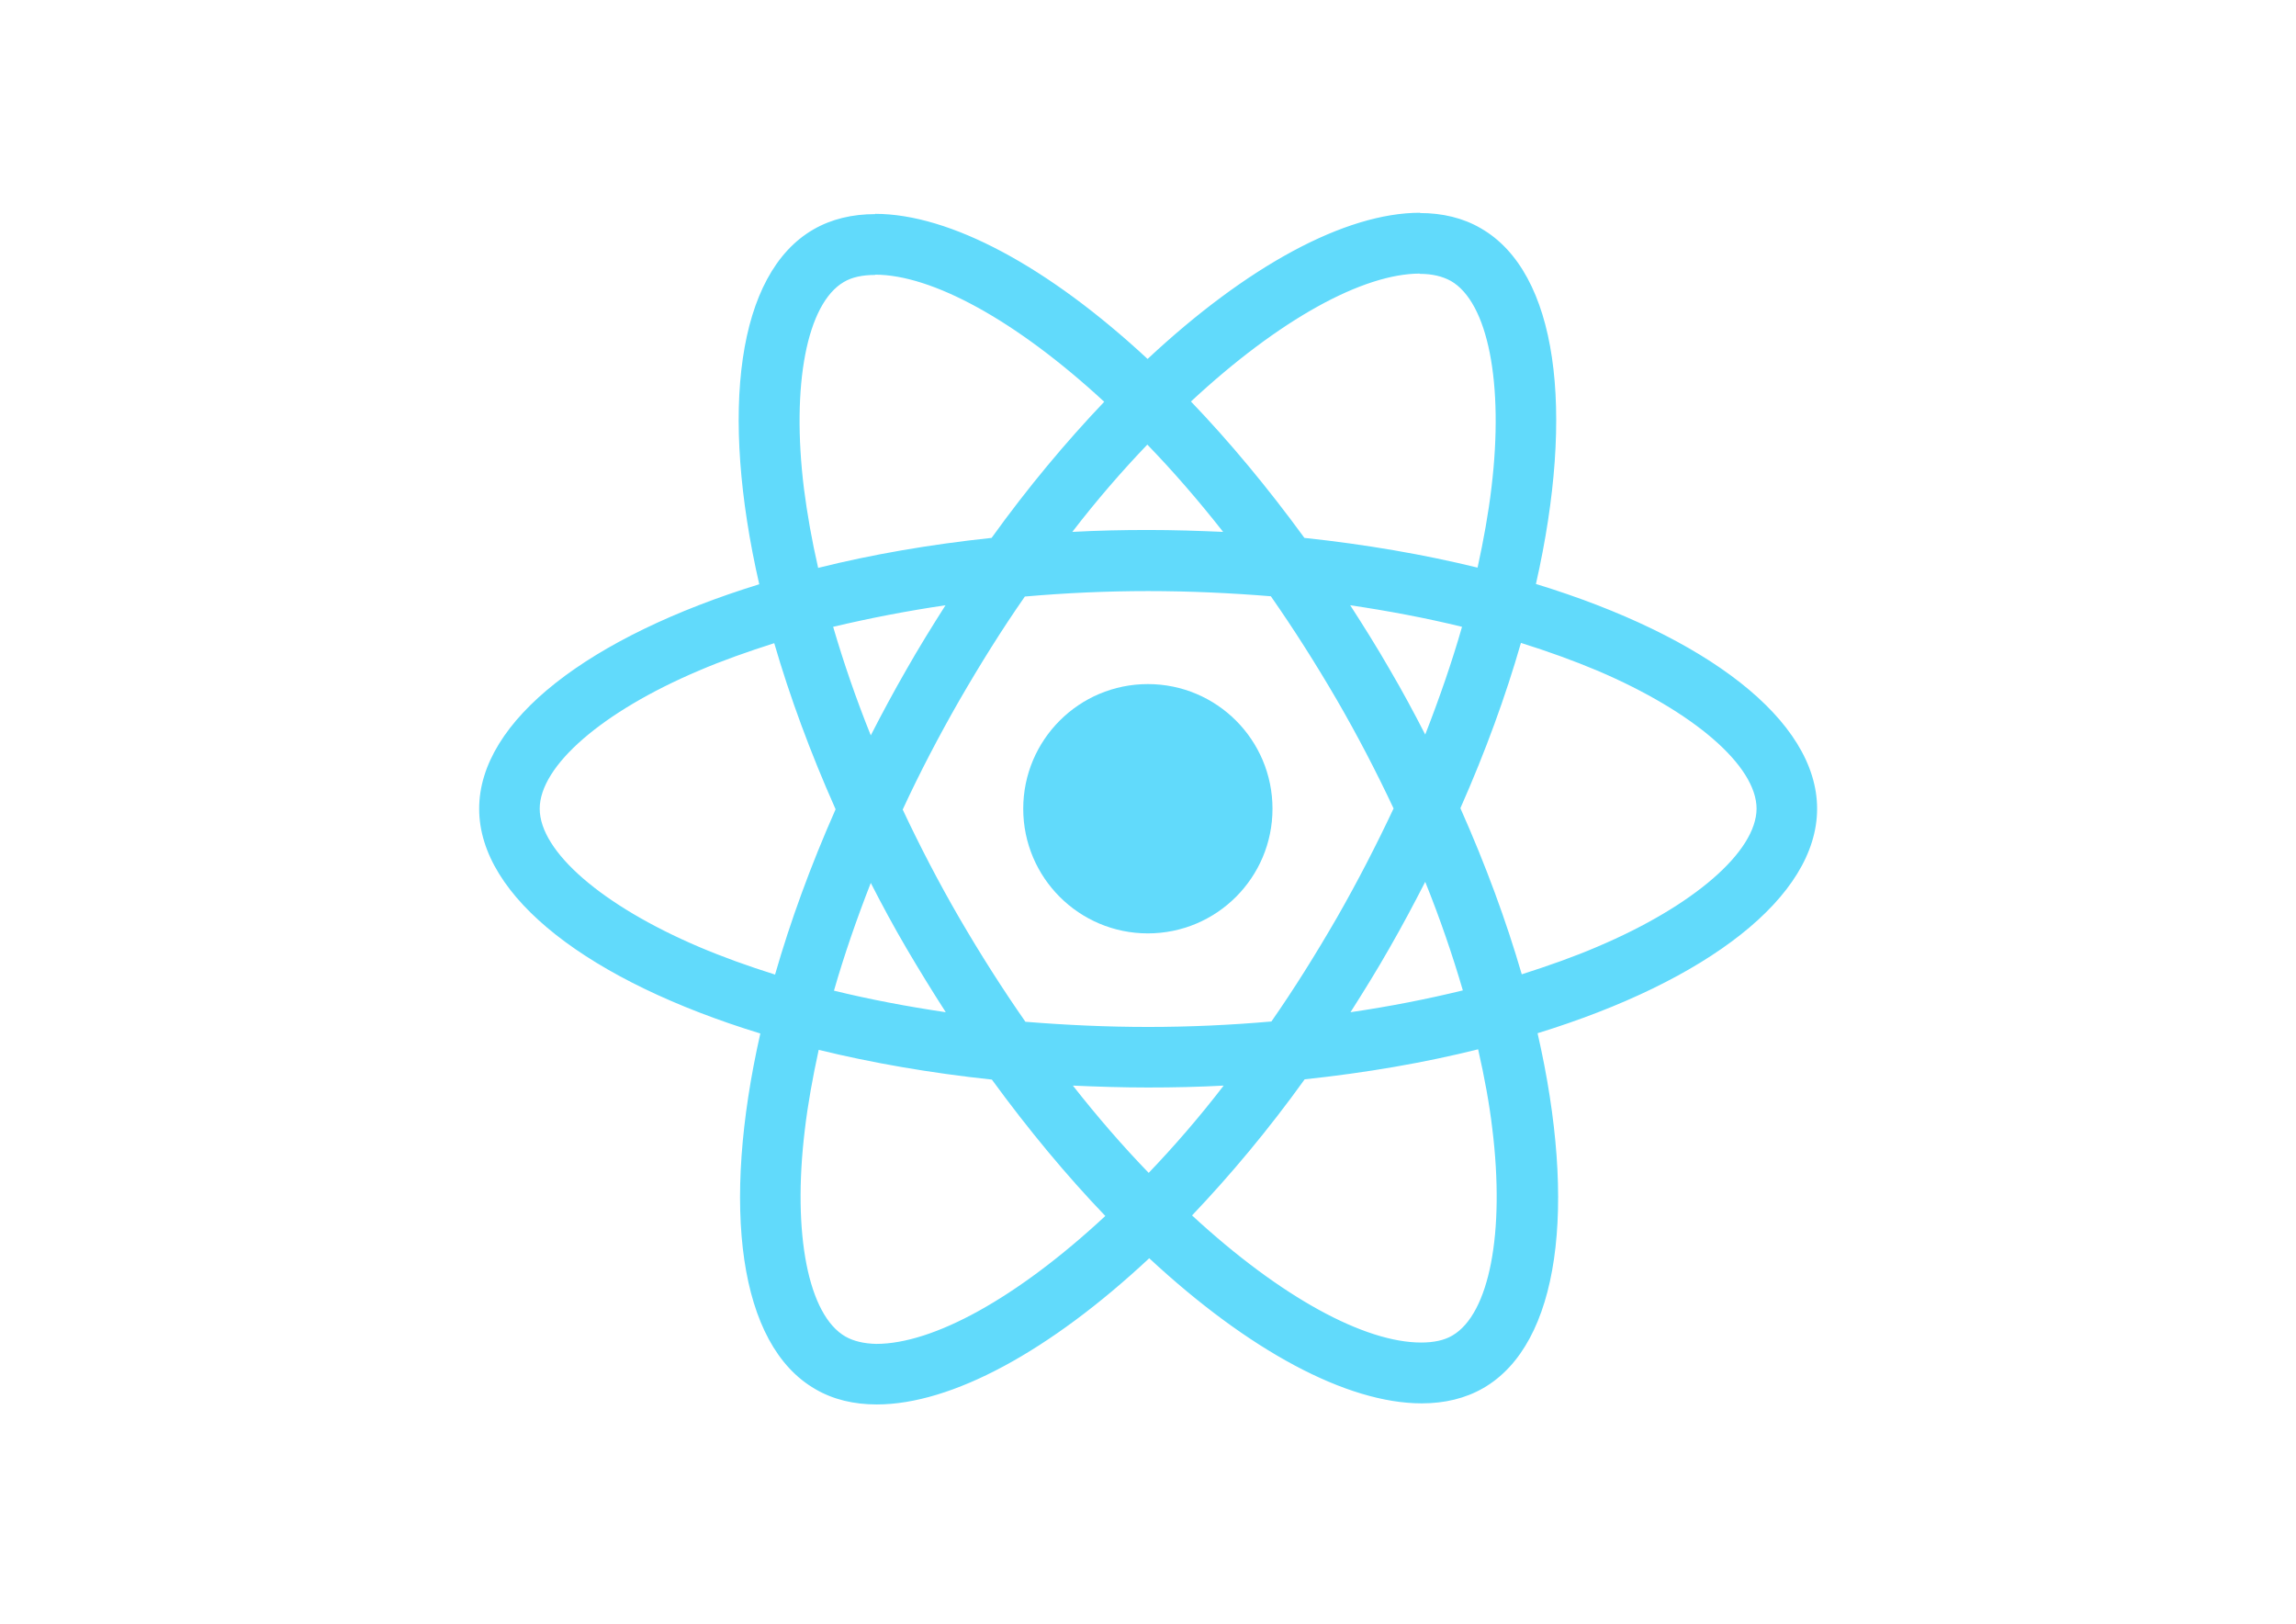
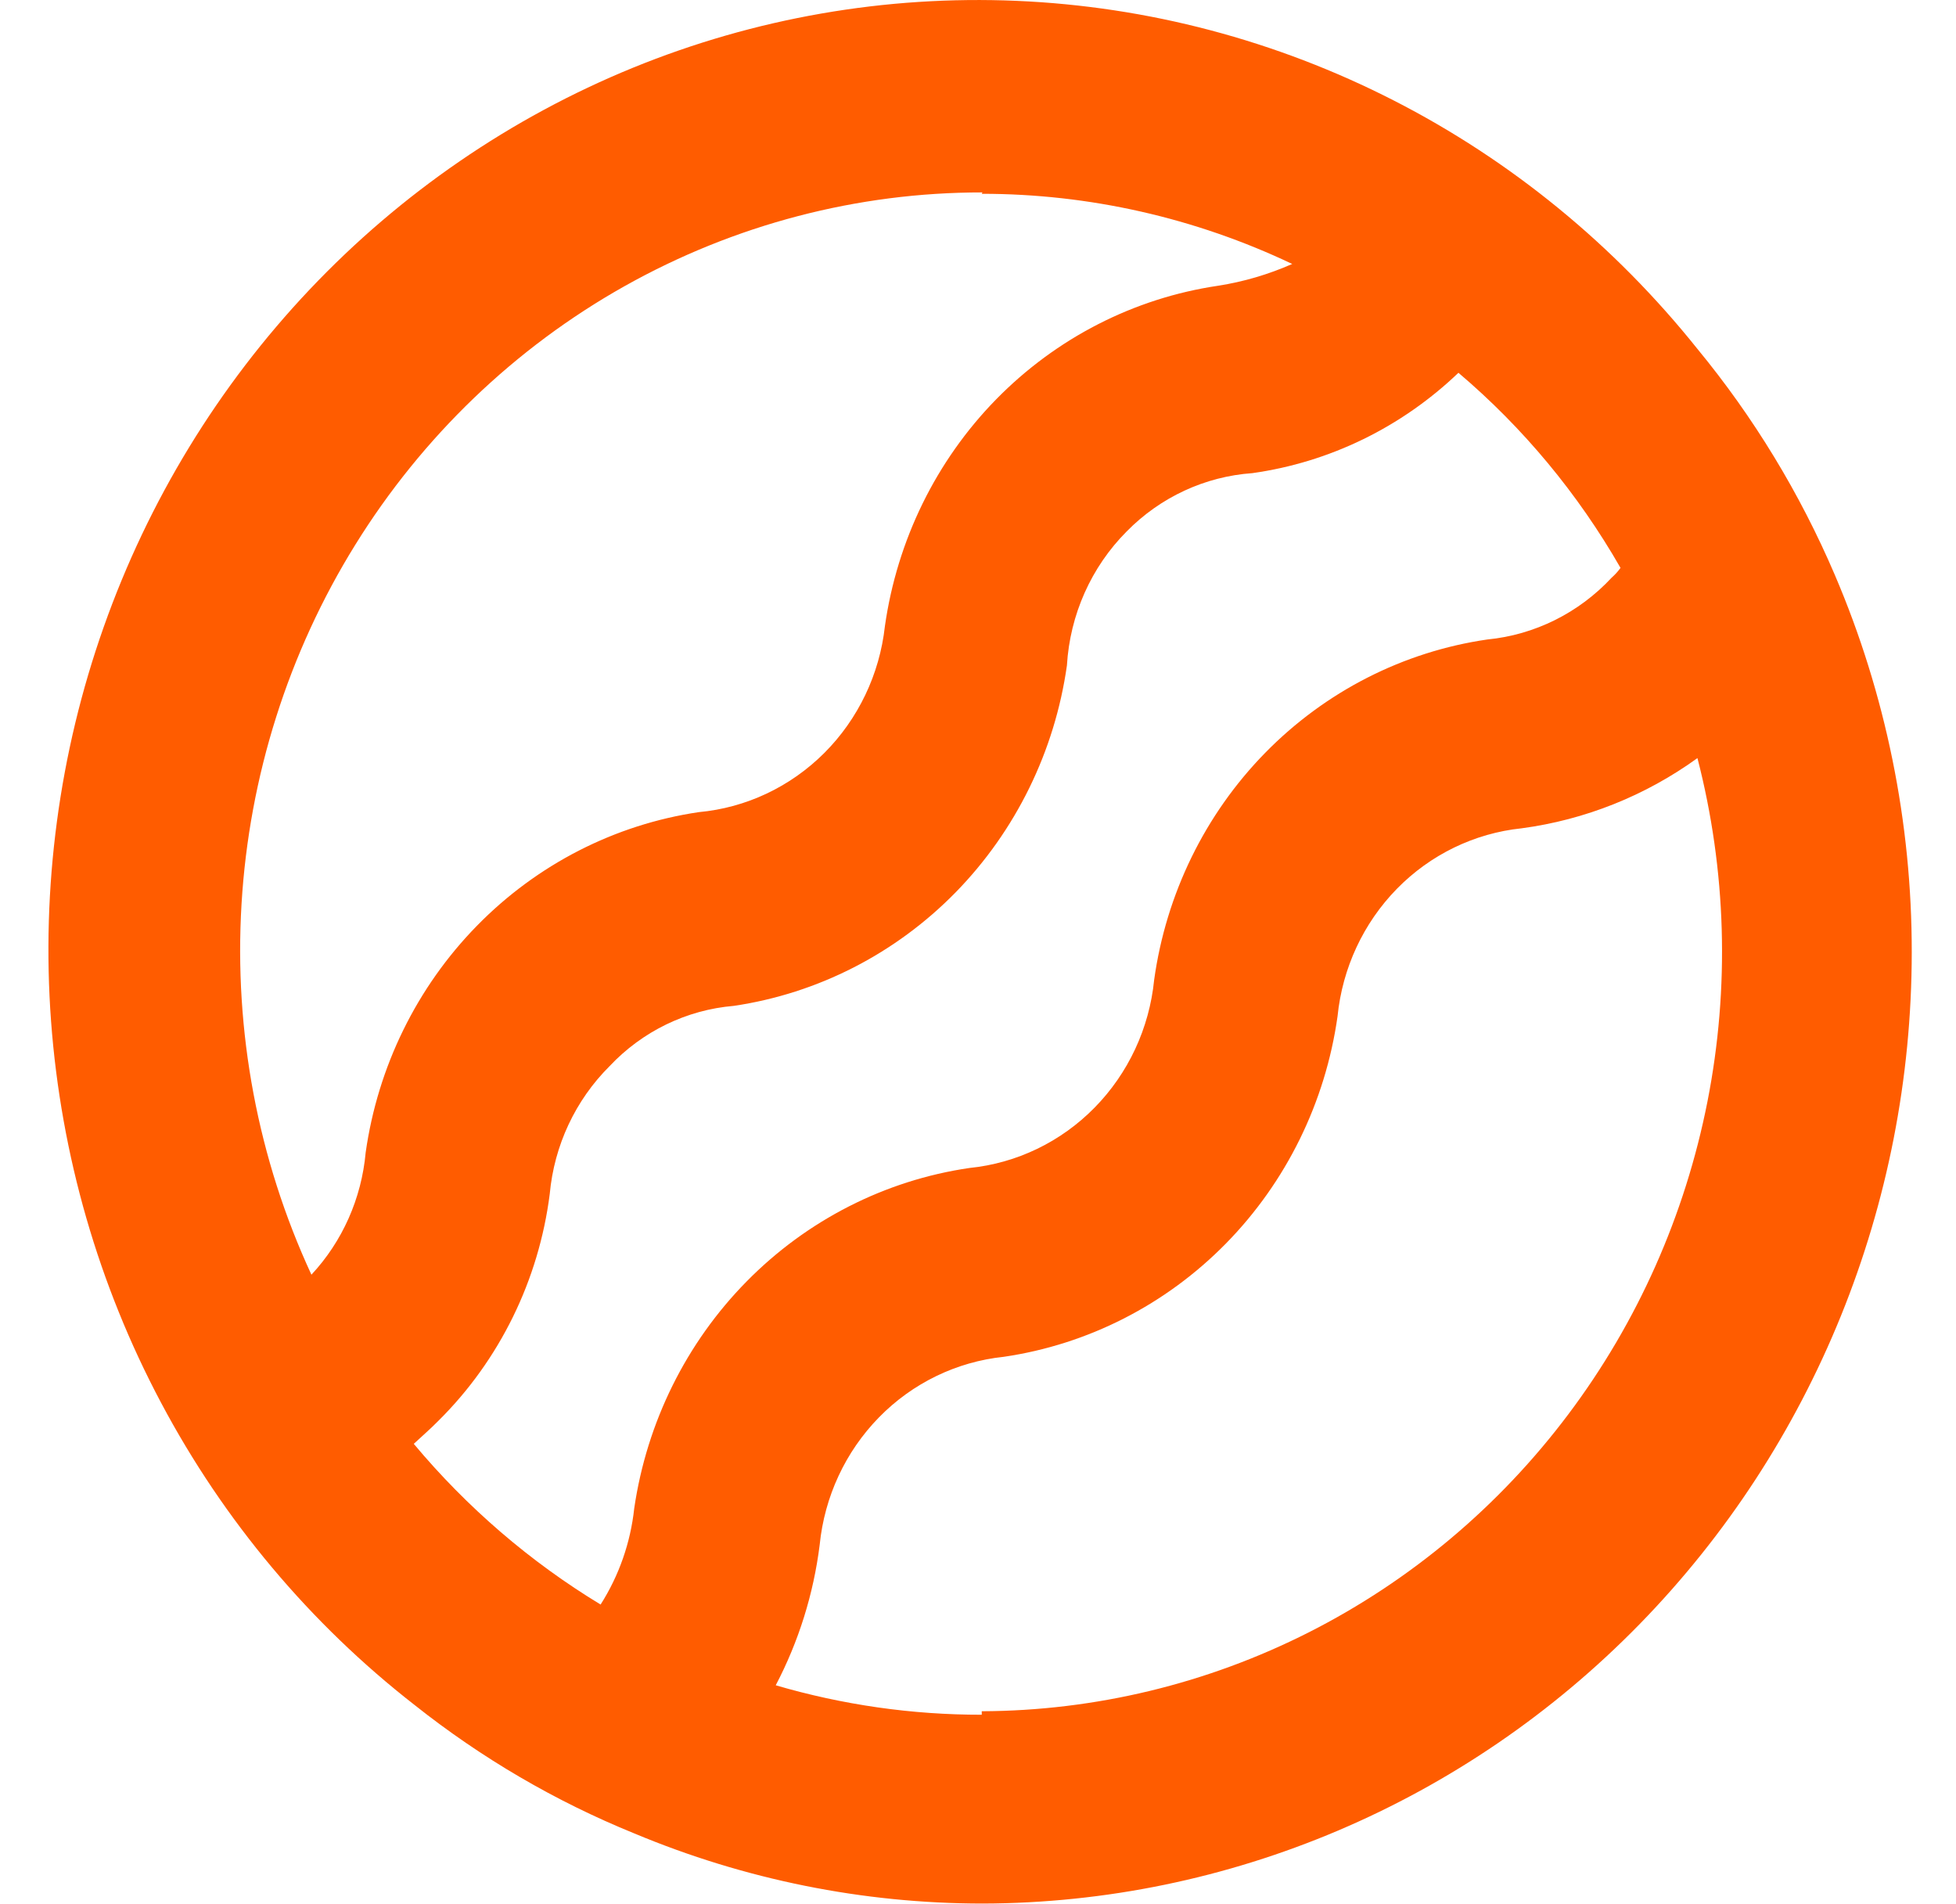
- <svg xmlns="http://www.w3.org/2000/svg" viewBox="0 0 841.9 595.3">
-   <g fill="#61DAFB">
-     <path d="M666.3 296.5c0-32.5-40.7-63.3-103.1-82.4 14.4-63.6 8-114.2-20.2-130.4-6.5-3.8-14.1-5.6-22.4-5.6v22.3c4.6 0 8.3.9 11.4 2.6 13.6 7.8 19.5 37.5 14.9 75.7-1.1 9.4-2.9 19.3-5.1 29.4-19.6-4.8-41-8.5-63.5-10.9-13.5-18.5-27.5-35.3-41.6-50 32.6-30.3 63.2-46.9 84-46.9V78c-27.5 0-63.5 19.6-99.9 53.6-36.4-33.8-72.4-53.2-99.9-53.2v22.3c20.7 0 51.4 16.5 84 46.6-14 14.7-28 31.4-41.3 49.9-22.6 2.4-44 6.1-63.6 11-2.3-10-4-19.7-5.2-29-4.7-38.2 1.1-67.9 14.6-75.8 3-1.8 6.9-2.6 11.5-2.6V78.5c-8.4 0-16 1.8-22.6 5.6-28.1 16.2-34.4 66.7-19.9 130.1-62.2 19.2-102.7 49.9-102.7 82.3 0 32.5 40.7 63.3 103.1 82.4-14.4 63.6-8 114.2 20.2 130.4 6.5 3.8 14.1 5.6 22.5 5.6 27.5 0 63.5-19.6 99.9-53.6 36.4 33.8 72.4 53.2 99.9 53.2 8.4 0 16-1.8 22.6-5.6 28.1-16.2 34.4-66.7 19.9-130.1 62-19.1 102.5-49.9 102.5-82.3zm-130.2-66.7c-3.7 12.9-8.3 26.2-13.5 39.5-4.1-8-8.4-16-13.1-24-4.6-8-9.5-15.8-14.4-23.4 14.2 2.1 27.9 4.7 41 7.9zm-45.8 106.5c-7.8 13.5-15.8 26.3-24.1 38.2-14.9 1.3-30 2-45.2 2-15.1 0-30.2-.7-45-1.9-8.3-11.9-16.4-24.6-24.2-38-7.6-13.1-14.5-26.4-20.8-39.8 6.2-13.4 13.2-26.8 20.7-39.9 7.8-13.5 15.8-26.3 24.1-38.2 14.9-1.3 30-2 45.2-2 15.1 0 30.2.7 45 1.9 8.3 11.9 16.4 24.6 24.2 38 7.6 13.1 14.5 26.4 20.8 39.8-6.3 13.4-13.2 26.8-20.7 39.9zm32.3-13c5.4 13.4 10 26.8 13.8 39.8-13.1 3.2-26.9 5.9-41.2 8 4.9-7.7 9.8-15.6 14.4-23.7 4.6-8 8.9-16.1 13-24.1zM421.2 430c-9.3-9.6-18.6-20.3-27.8-32 9 .4 18.2.7 27.5.7 9.4 0 18.7-.2 27.8-.7-9 11.7-18.3 22.4-27.5 32zm-74.4-58.9c-14.2-2.1-27.9-4.7-41-7.9 3.7-12.9 8.3-26.2 13.5-39.5 4.1 8 8.4 16 13.1 24 4.7 8 9.5 15.8 14.4 23.4zM420.7 163c9.3 9.6 18.6 20.3 27.8 32-9-.4-18.2-.7-27.5-.7-9.4 0-18.7.2-27.8.7 9-11.7 18.3-22.4 27.5-32zm-74 58.9c-4.9 7.7-9.8 15.6-14.4 23.7-4.6 8-8.9 16-13 24-5.4-13.4-10-26.8-13.8-39.8 13.1-3.1 26.9-5.8 41.2-7.9zm-90.5 125.2c-35.4-15.1-58.3-34.9-58.3-50.6 0-15.7 22.9-35.6 58.3-50.6 8.6-3.7 18-7 27.7-10.1 5.7 19.6 13.2 40 22.5 60.9-9.2 20.8-16.6 41.1-22.2 60.6-9.9-3.1-19.3-6.5-28-10.2zM310 490c-13.6-7.8-19.5-37.5-14.9-75.7 1.1-9.4 2.9-19.3 5.1-29.4 19.6 4.8 41 8.5 63.5 10.9 13.5 18.5 27.5 35.3 41.6 50-32.6 30.3-63.2 46.9-84 46.9-4.5-.1-8.3-1-11.3-2.7zm237.2-76.2c4.7 38.2-1.1 67.9-14.6 75.8-3 1.8-6.9 2.6-11.5 2.6-20.7 0-51.4-16.5-84-46.6 14-14.7 28-31.4 41.3-49.9 22.6-2.4 44-6.1 63.6-11 2.3 10.1 4.1 19.8 5.2 29.1zm38.5-66.7c-8.6 3.7-18 7-27.7 10.1-5.7-19.6-13.2-40-22.5-60.9 9.2-20.8 16.6-41.1 22.2-60.6 9.9 3.1 19.3 6.5 28.1 10.2 35.4 15.1 58.3 34.9 58.3 50.6-.1 15.7-23 35.6-58.4 50.6zM320.8 78.4z" />
-     <circle cx="420.9" cy="296.5" r="45.7" />
-     <path d="M520.5 78.1z" />
-   </g>
+ <svg xmlns="http://www.w3.org/2000/svg" width="37" height="36" viewBox="0 0 37 36" fill="none">
+   <path d="M34.708 10.873C34.047 9.328 33.172 7.889 32.109 6.599C30.539 4.635 28.58 3.032 26.36 1.898C24.14 0.763 21.71 0.122 19.23 0.016C16.75 -0.09 14.276 0.341 11.971 1.282C9.666 2.224 7.583 3.653 5.857 5.476C4.132 7.299 2.804 9.475 1.961 11.86C1.118 14.245 0.779 16.786 0.966 19.314C1.154 21.843 1.863 24.303 3.048 26.531C4.232 28.76 5.866 30.706 7.84 32.243C9.107 33.249 10.506 34.067 11.997 34.673C14.088 35.548 16.325 35.999 18.584 36C23.248 35.989 27.717 34.09 31.012 30.719C34.307 27.347 36.16 22.779 36.163 18.014C36.166 15.556 35.671 13.125 34.708 10.873ZM18.571 3.665C20.6 3.665 22.605 4.118 24.444 4.992C23.995 5.19 23.524 5.329 23.041 5.404C21.451 5.639 19.979 6.393 18.843 7.553C17.707 8.713 16.97 10.218 16.739 11.842C16.639 12.752 16.233 13.6 15.592 14.241C14.95 14.882 14.112 15.277 13.219 15.359C11.629 15.594 10.157 16.348 9.021 17.509C7.885 18.669 7.147 20.173 6.917 21.797C6.839 22.663 6.478 23.477 5.891 24.107C4.878 21.921 4.424 19.509 4.569 17.095C4.714 14.681 5.454 12.344 6.721 10.302C7.988 8.259 9.74 6.577 11.814 5.412C13.889 4.247 16.218 3.637 18.584 3.639L18.571 3.665ZM7.827 27.306C7.983 27.16 8.139 27.027 8.295 26.868C9.45 25.723 10.192 24.211 10.399 22.58C10.483 21.663 10.884 20.807 11.53 20.164C12.151 19.504 12.987 19.098 13.881 19.023C15.471 18.788 16.943 18.034 18.079 16.874C19.214 15.713 19.952 14.209 20.182 12.585C20.239 11.626 20.642 10.723 21.313 10.05C21.95 9.402 22.794 9.011 23.69 8.948C25.151 8.743 26.512 8.08 27.588 7.05C28.813 8.088 29.85 9.337 30.654 10.74C30.605 10.808 30.548 10.87 30.485 10.926C29.865 11.592 29.03 12.007 28.134 12.094C26.543 12.325 25.068 13.078 23.931 14.239C22.795 15.399 22.058 16.906 21.832 18.532C21.741 19.445 21.343 20.299 20.706 20.947C20.069 21.596 19.232 21.999 18.337 22.089C16.743 22.322 15.265 23.075 14.123 24.235C12.981 25.394 12.235 26.9 11.997 28.527C11.927 29.176 11.709 29.799 11.361 30.345C10.028 29.537 8.834 28.51 7.827 27.306ZM18.571 32.429C17.253 32.431 15.941 32.243 14.674 31.872C15.107 31.046 15.389 30.146 15.505 29.217C15.596 28.305 15.992 27.454 16.627 26.805C17.261 26.157 18.095 25.753 18.987 25.66C20.579 25.427 22.054 24.675 23.193 23.514C24.331 22.354 25.071 20.848 25.301 19.222C25.392 18.31 25.789 17.458 26.423 16.81C27.057 16.162 27.891 15.758 28.783 15.665C29.981 15.505 31.123 15.05 32.109 14.337C32.657 16.458 32.722 18.679 32.299 20.83C31.876 22.98 30.977 25.004 29.669 26.744C28.363 28.484 26.683 29.895 24.759 30.87C22.835 31.844 20.718 32.355 18.571 32.363V32.429Z" fill="#FF5C00" />
</svg>
